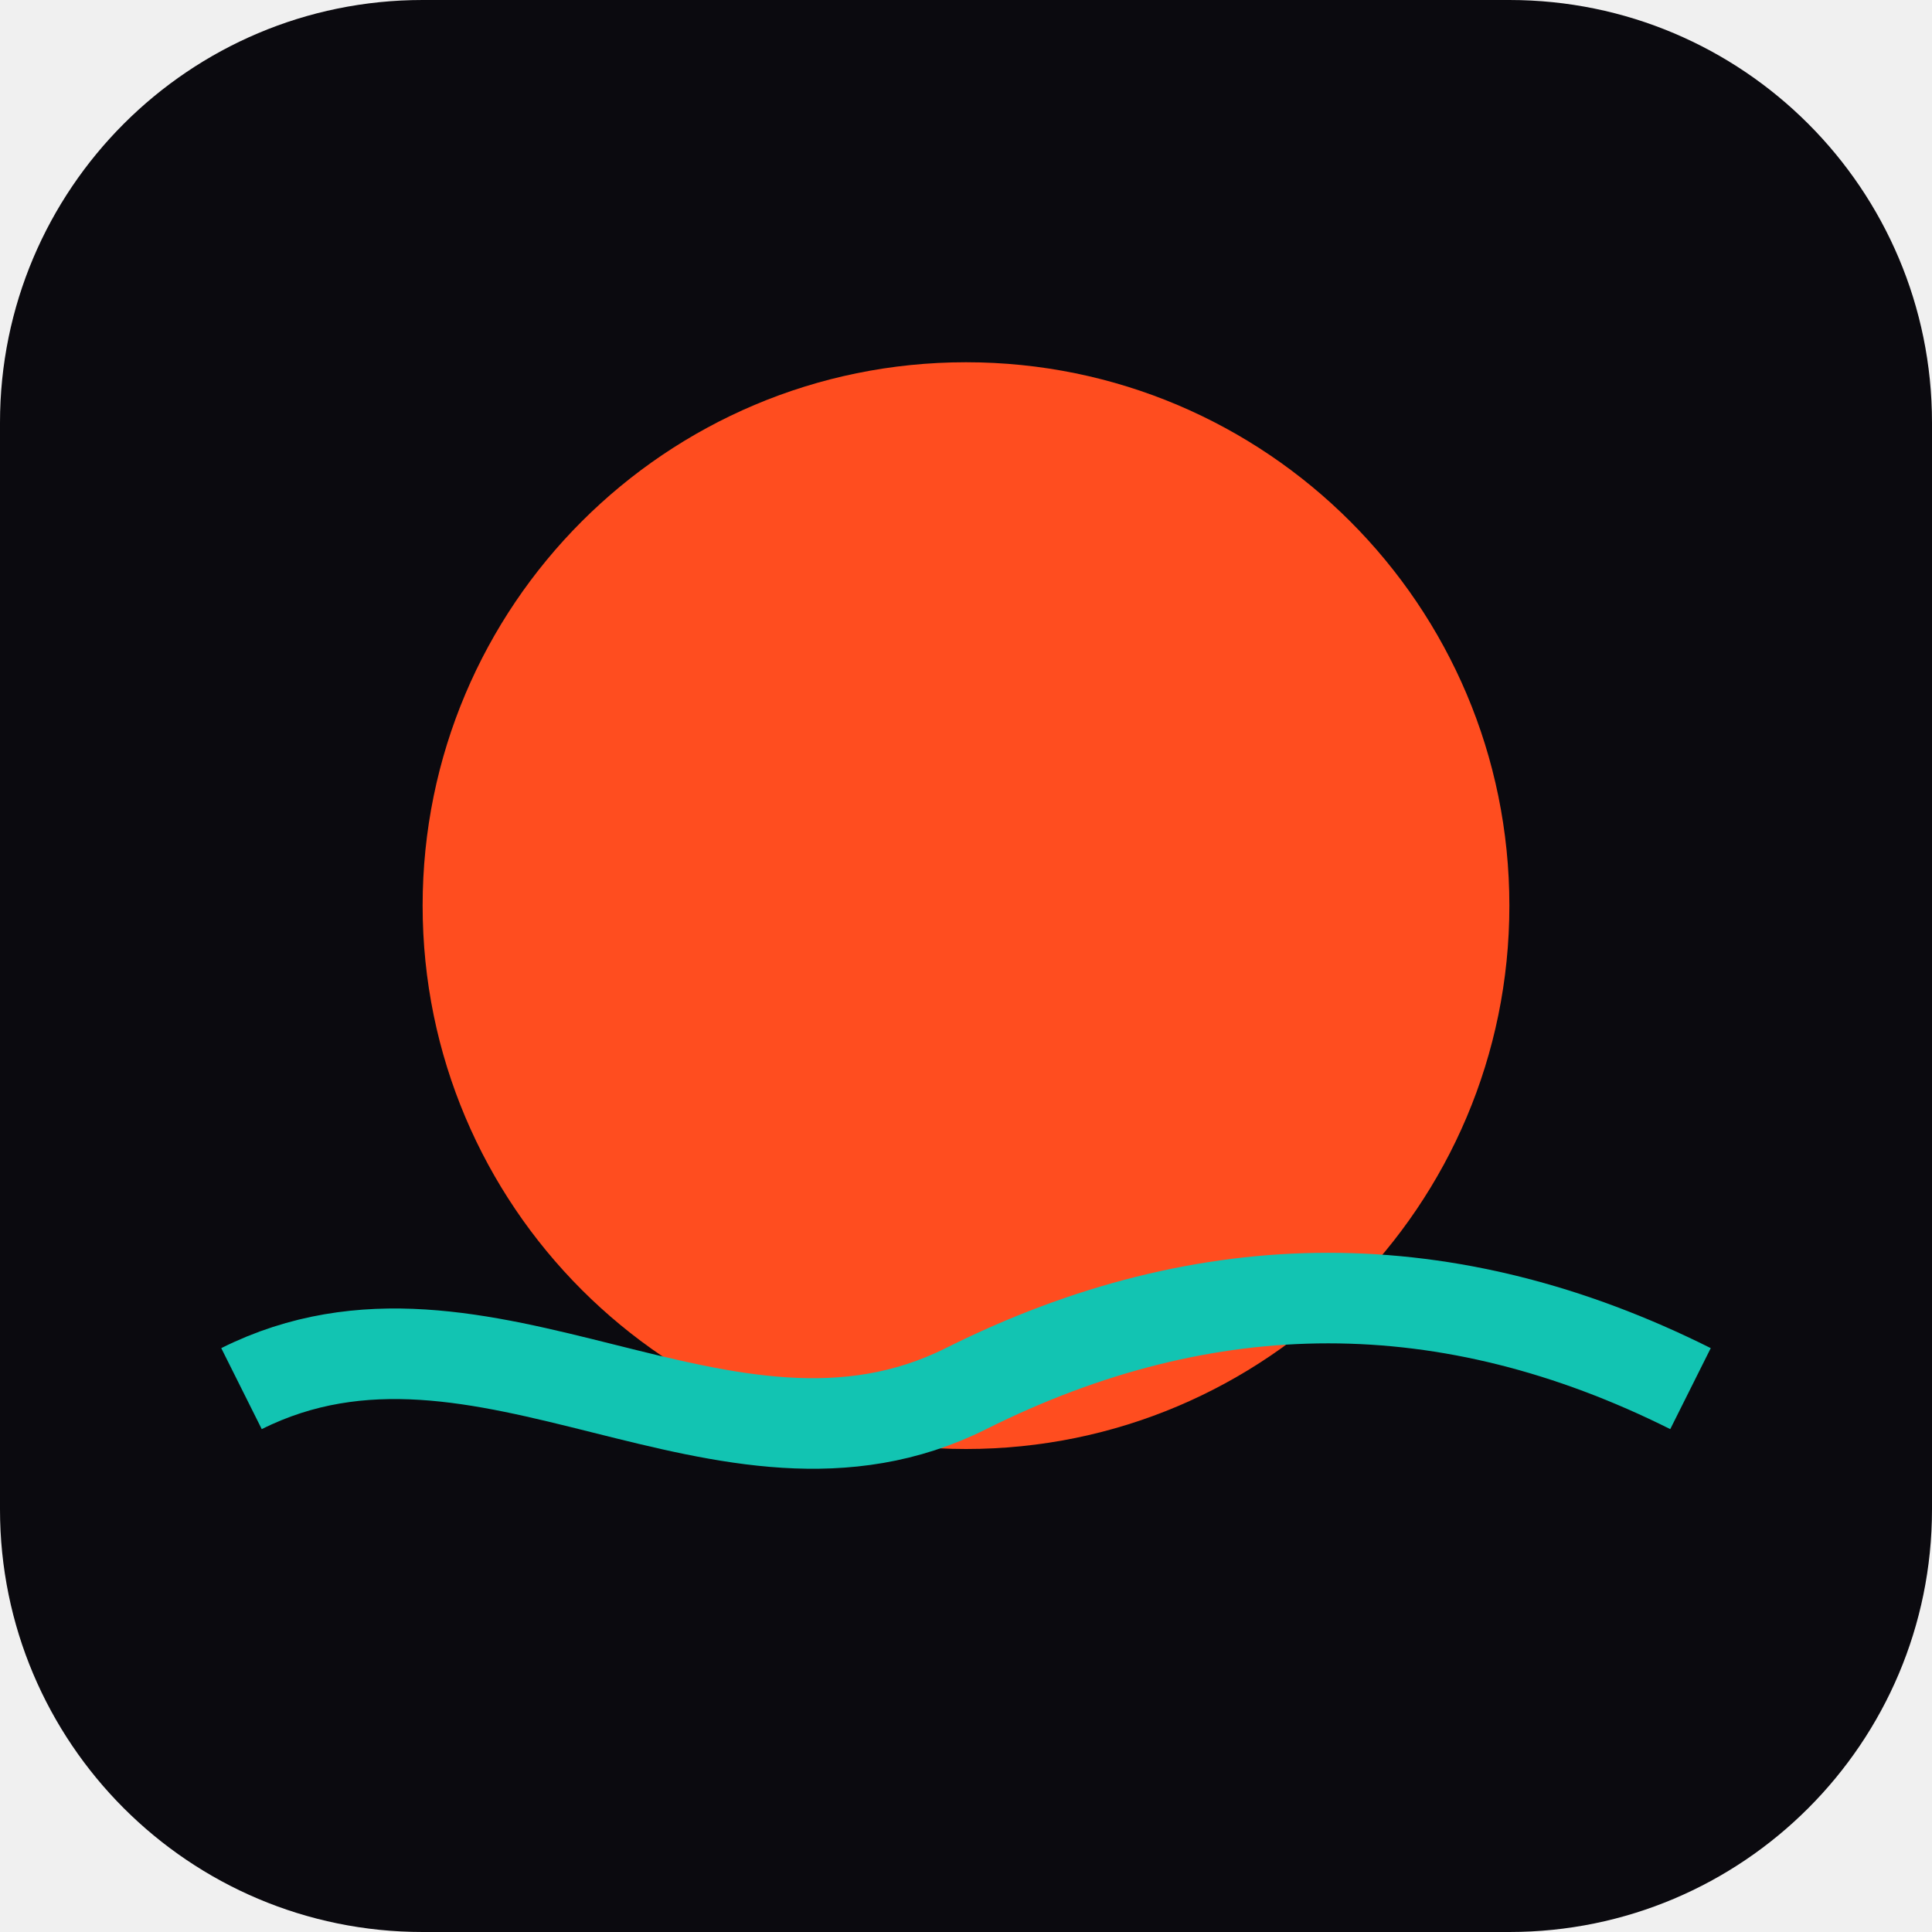
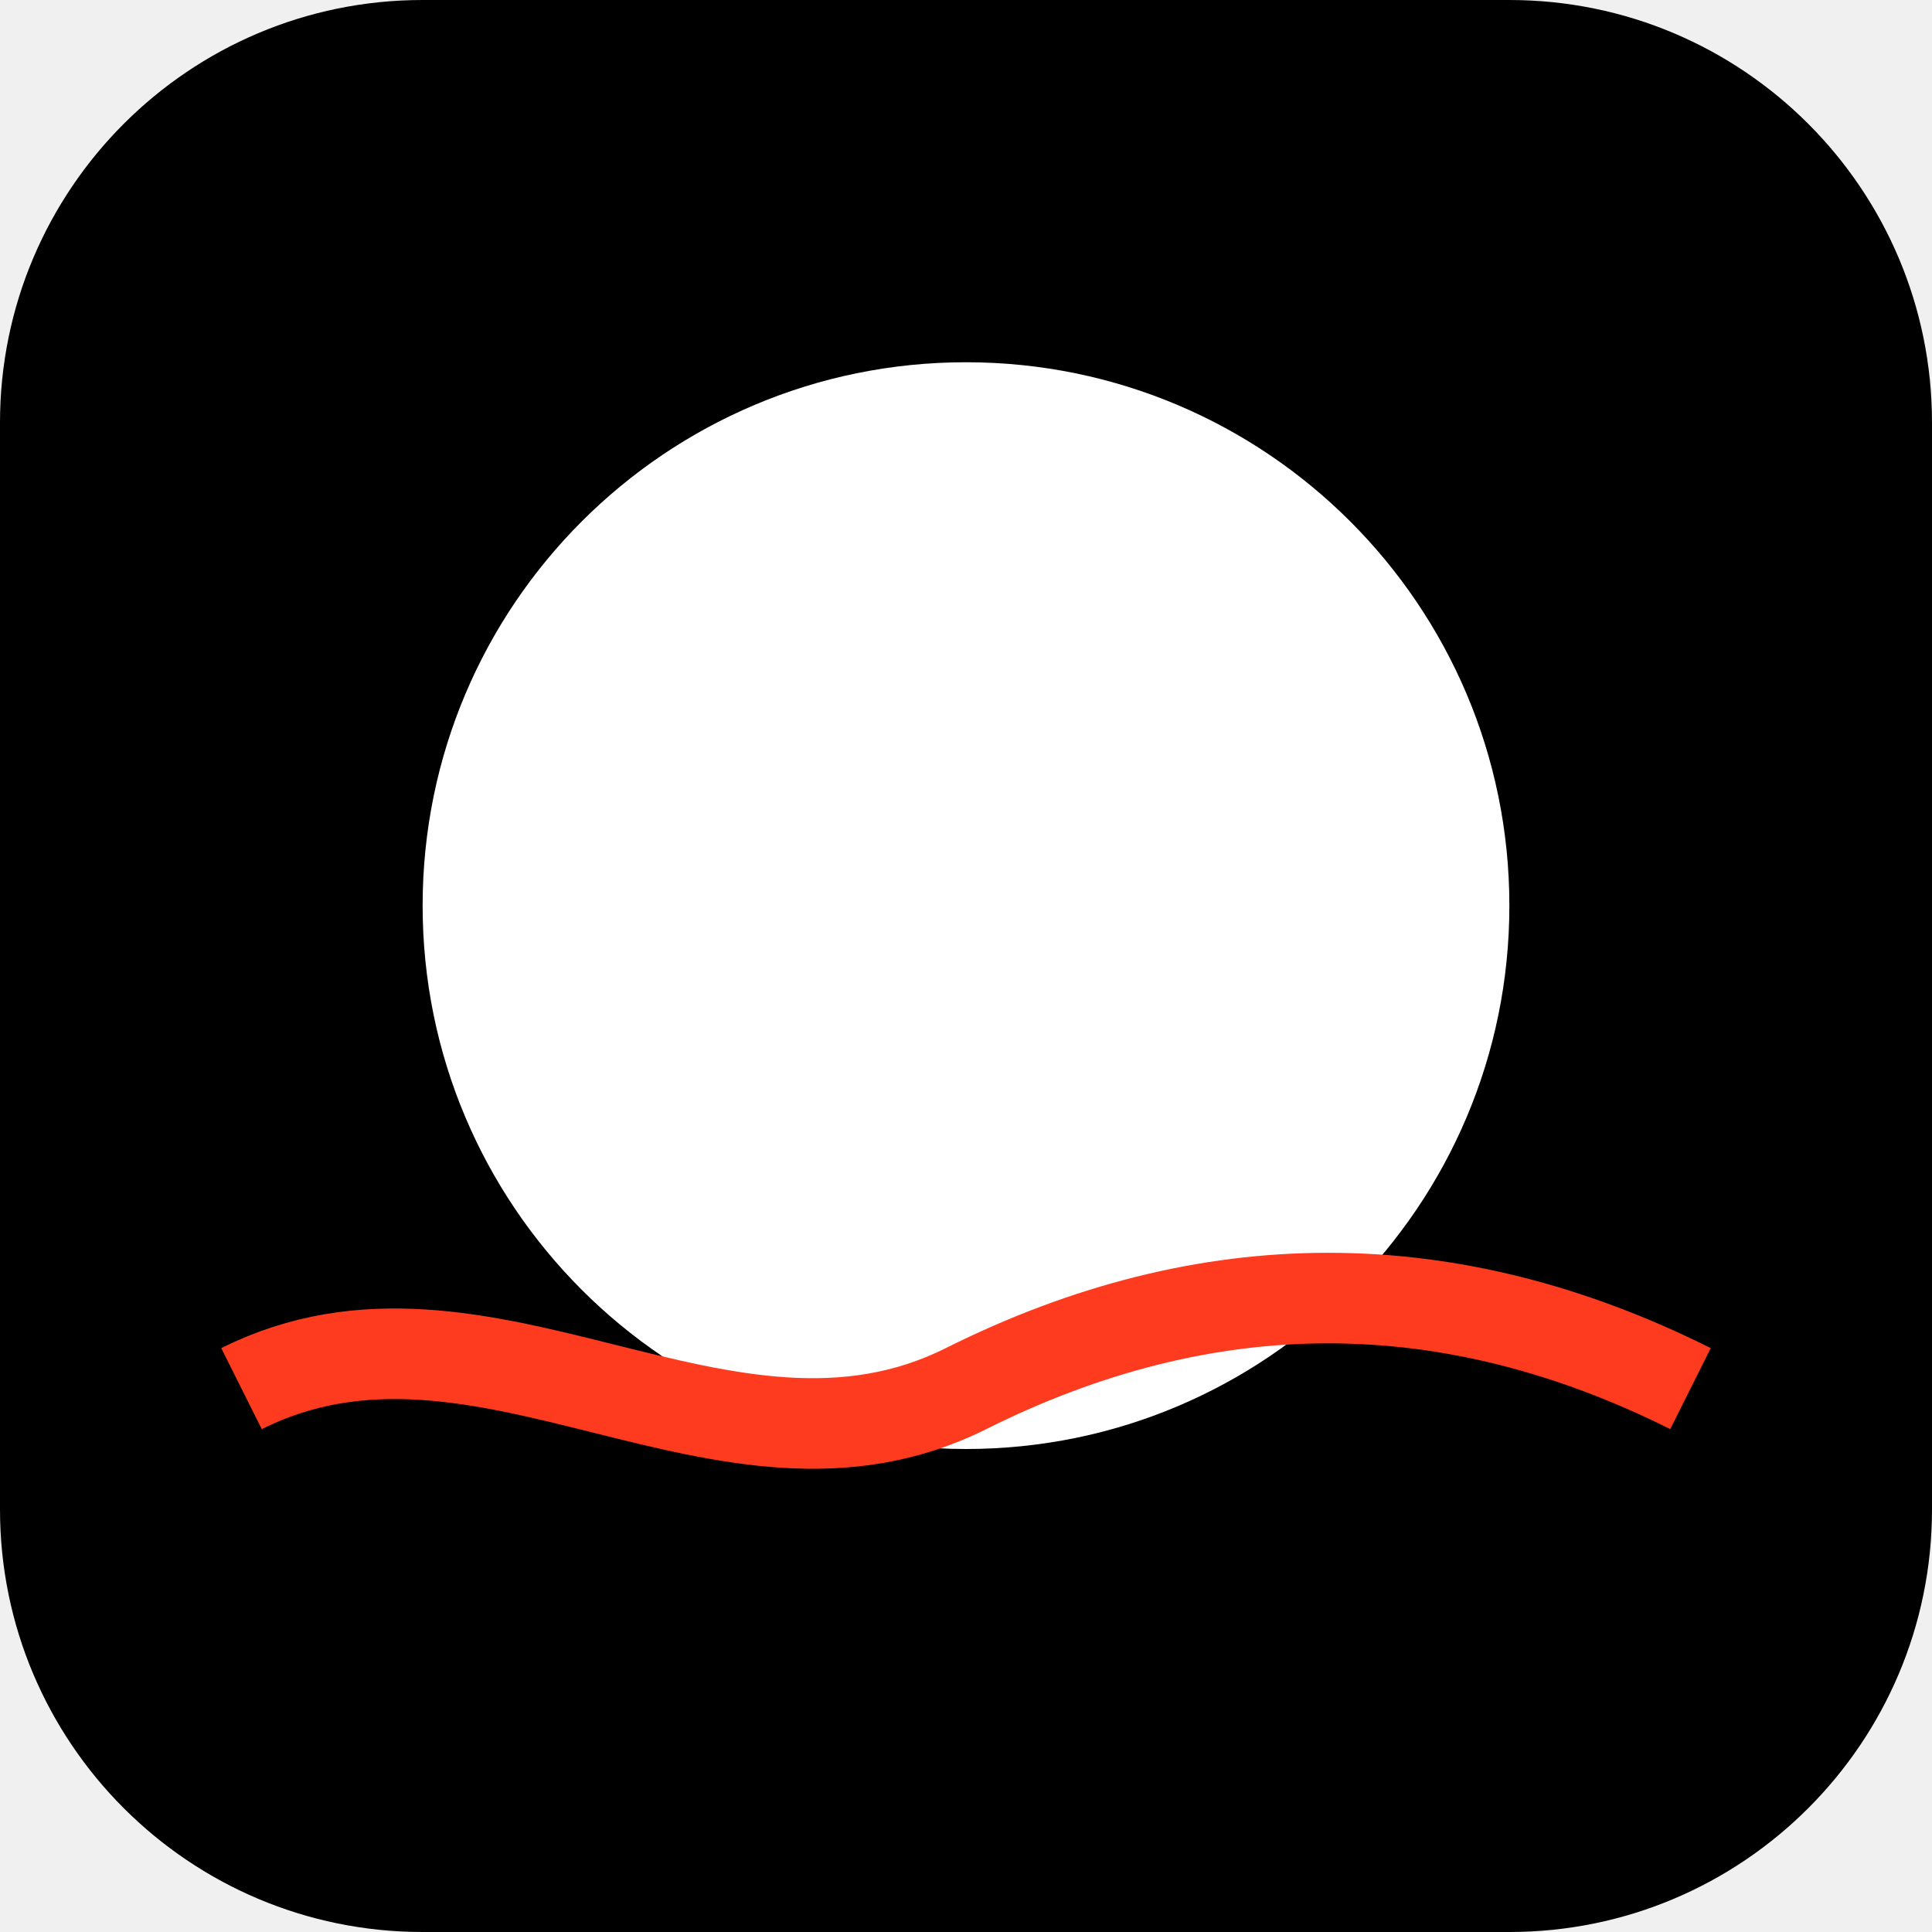
<svg xmlns="http://www.w3.org/2000/svg" viewBox="0 0 64 64">
-   <rect width="64" height="64" rx="14" fill="#0b0a0f" />
-   <circle cx="32" cy="30" r="18" fill="#ff4d1f" />
-   <path d="M8 46c8-4 16 4 24 0s16-4 24 0" stroke="#12c4b2" stroke-width="3" fill="none" />
+   <rect width="64" height="64" rx="14" fill="#000000" />
+   <circle cx="32" cy="30" r="18" fill="#ffffff" />
+   <path d="M8 46c8-4 16 4 24 0s16-4 24 0" stroke="#ff3b1f" stroke-width="3" fill="none" />
</svg>
